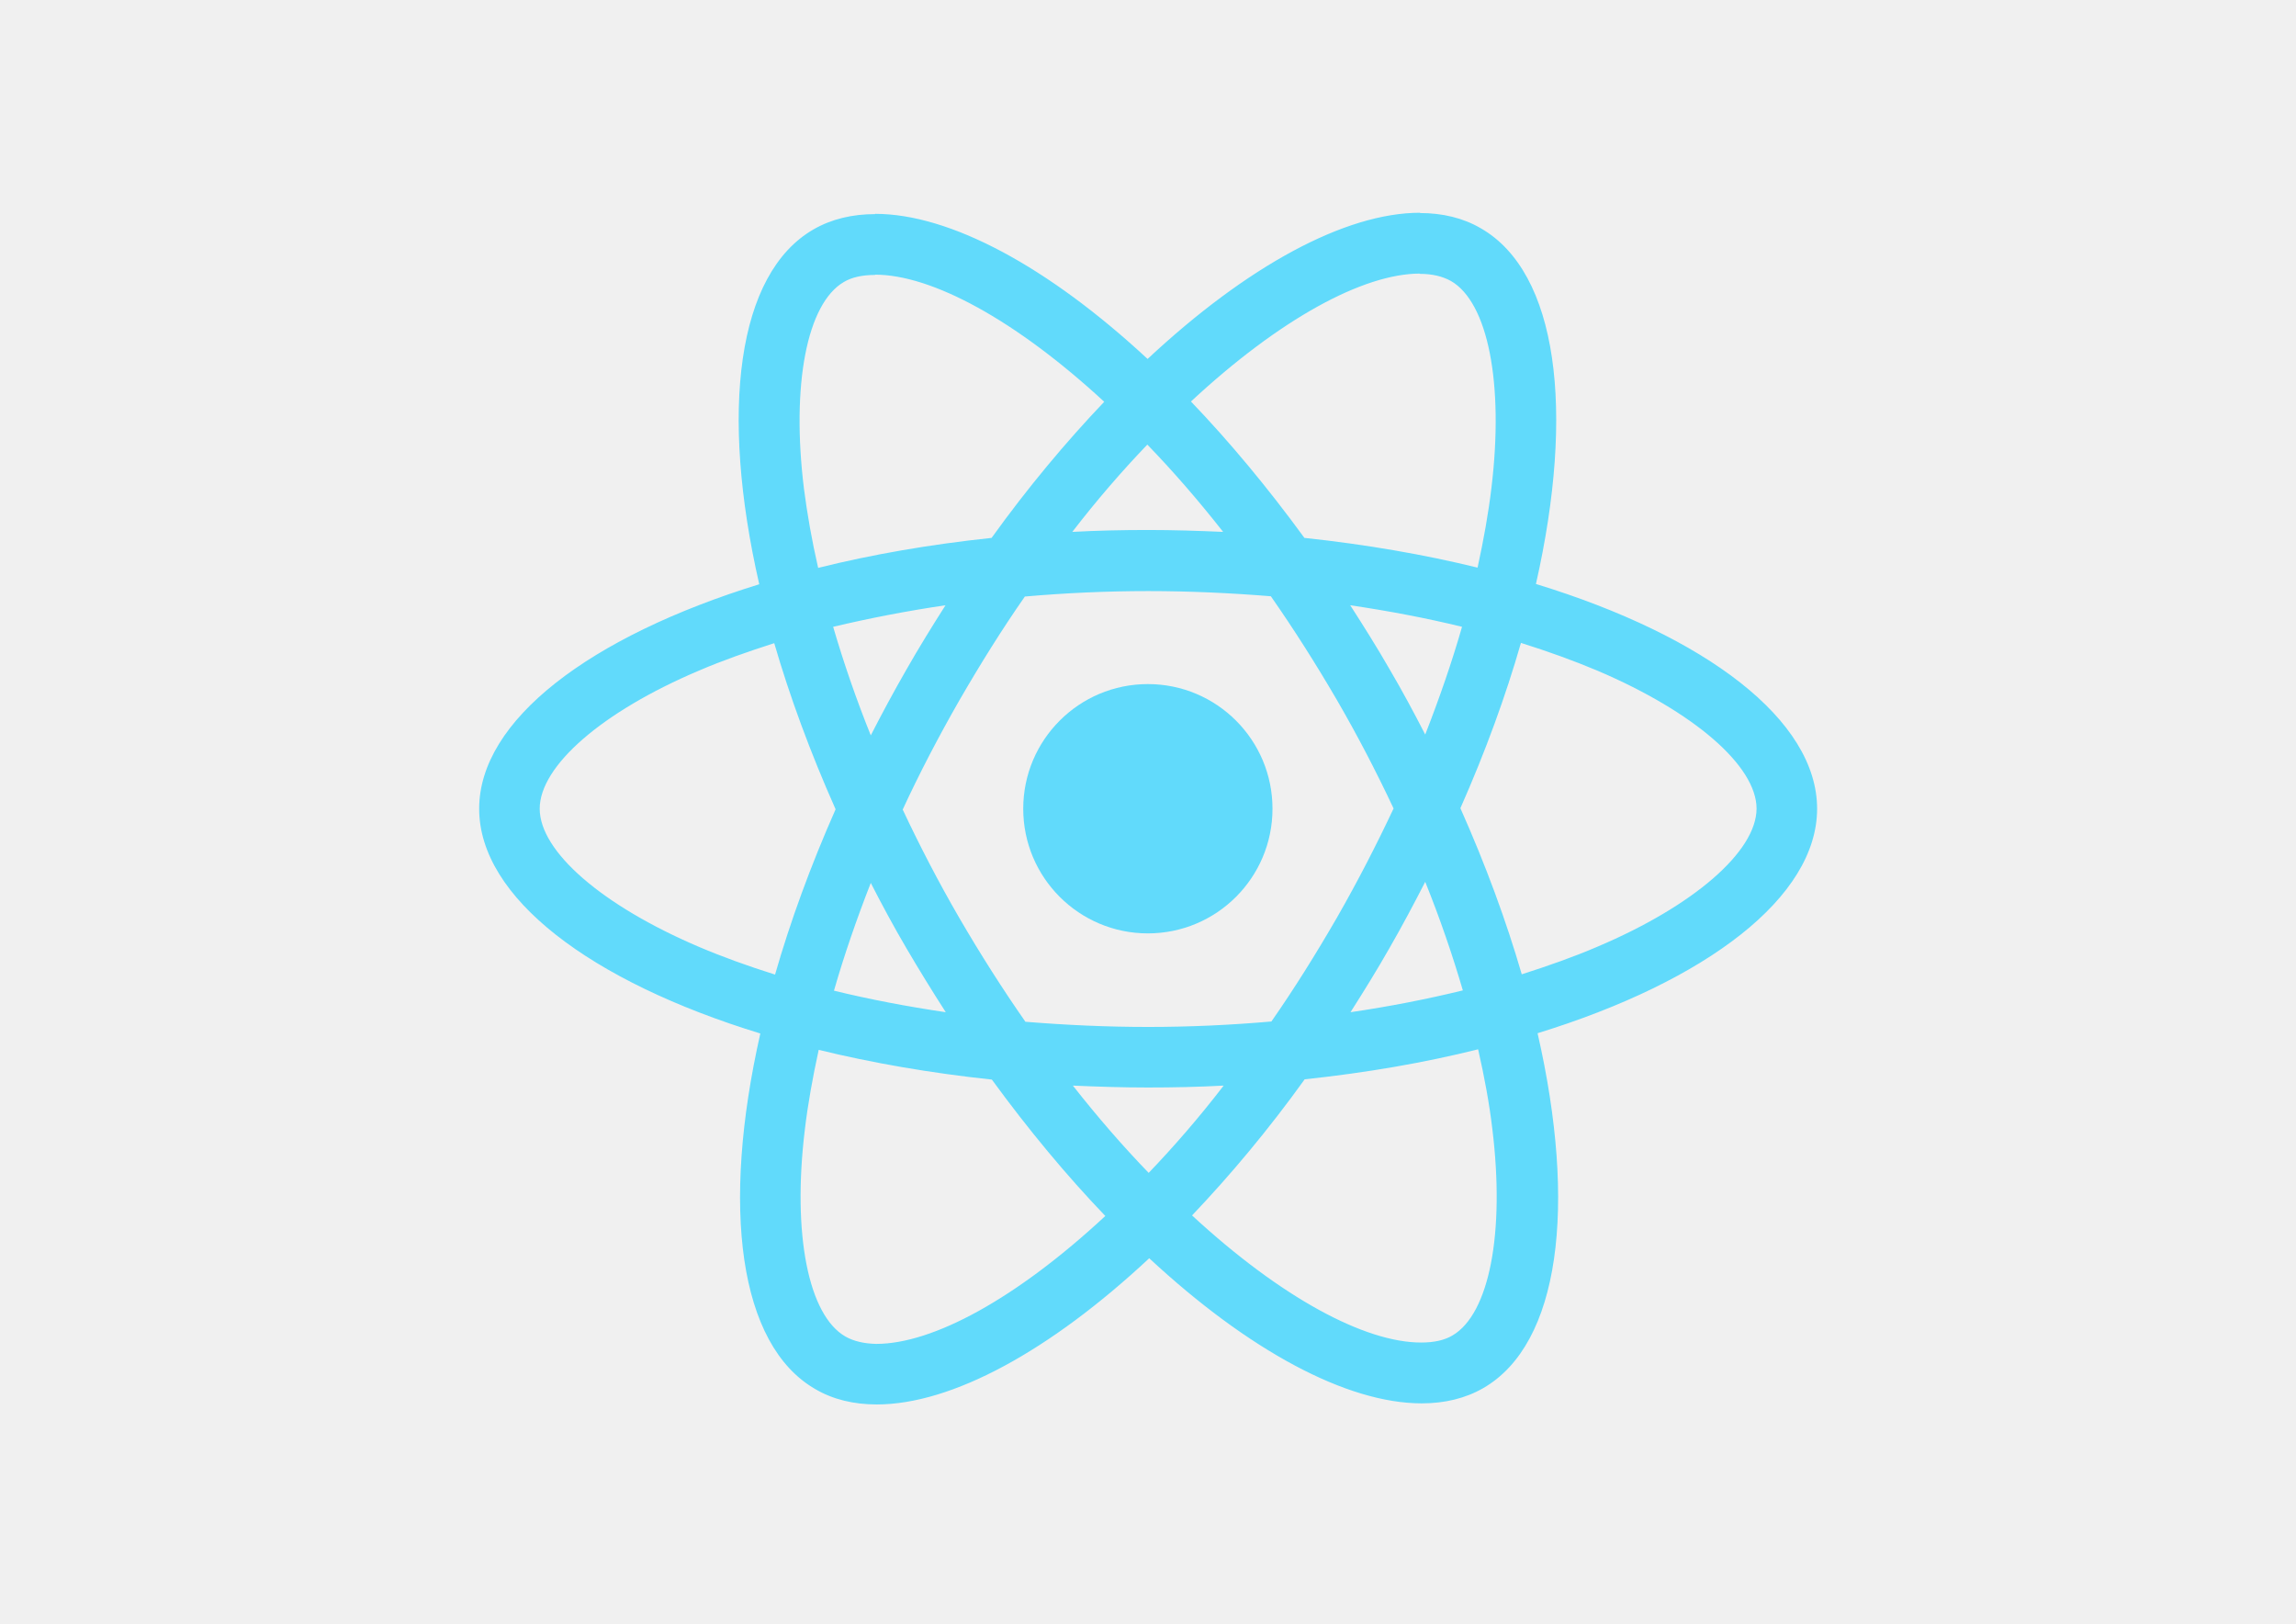
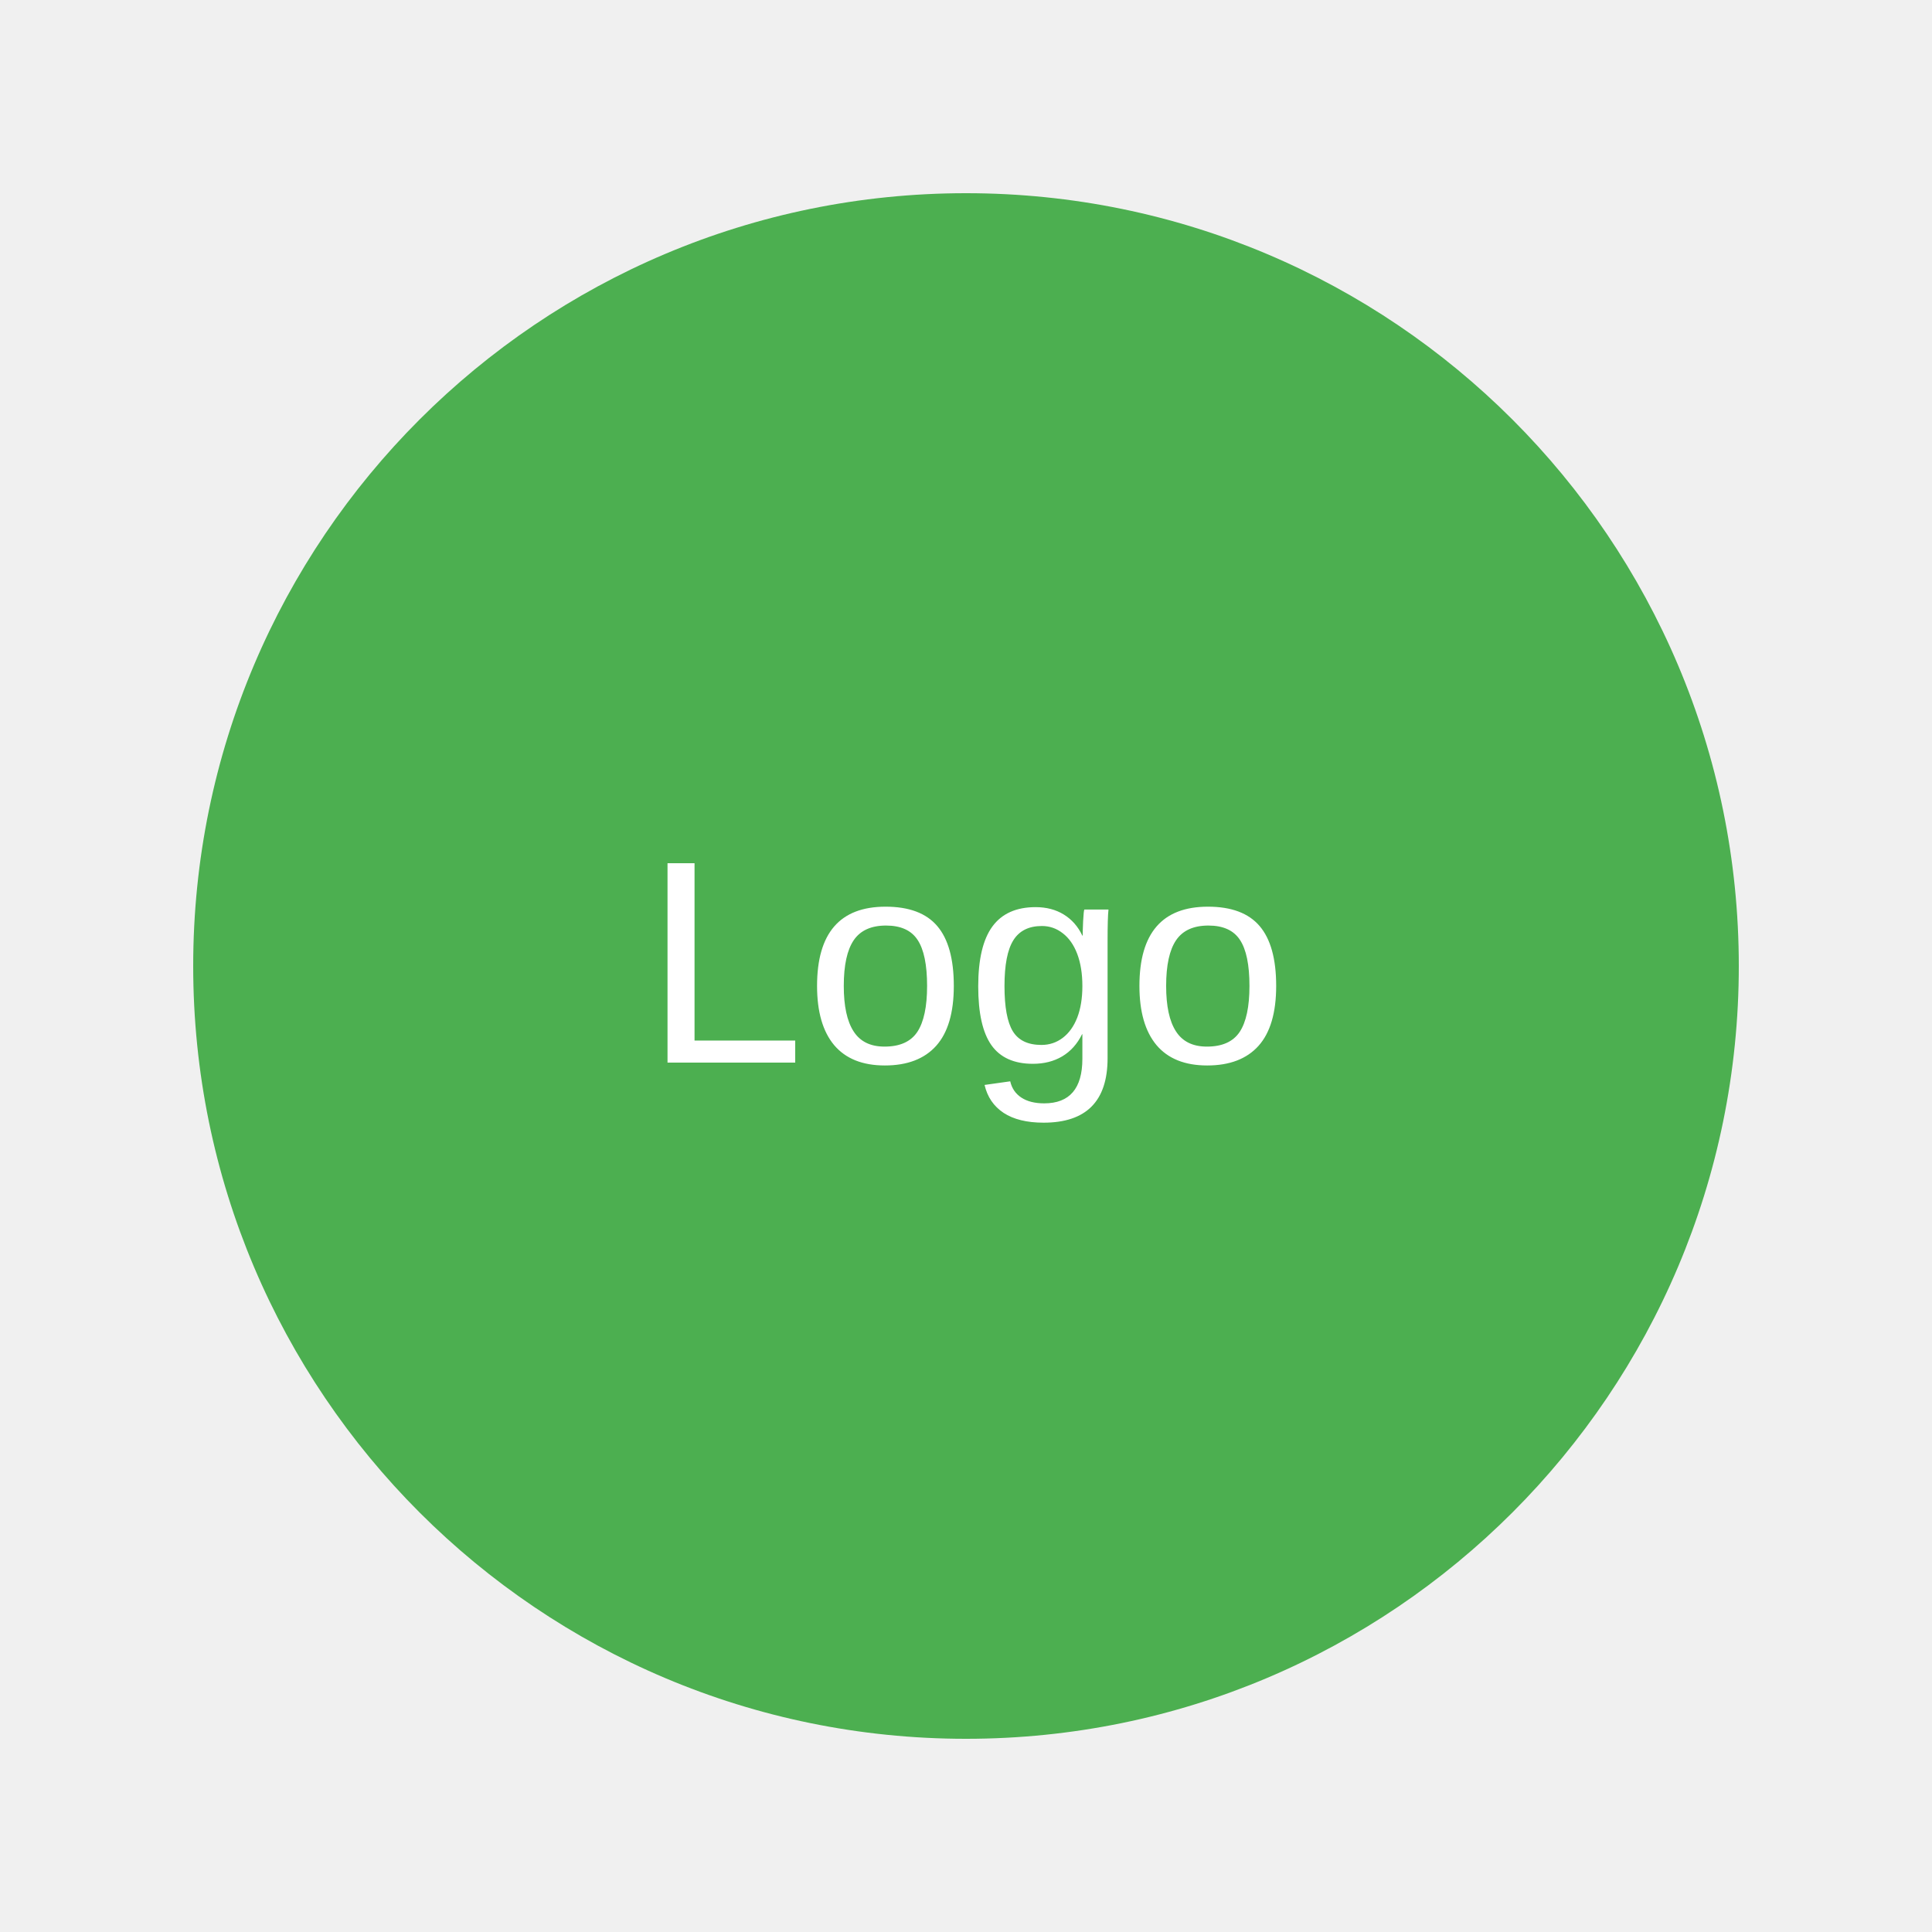
- <svg xmlns="http://www.w3.org/2000/svg" viewBox="0 0 841.9 595.3">
-   <g fill="#61DAFB">
-     <path d="M666.3 296.5c0-32.5-40.7-63.3-103.1-82.4 14.4-63.6 8-114.2-20.2-130.4-6.5-3.8-14.1-5.6-22.4-5.6v22.3c4.6 0 8.3.9 11.4 2.6 13.6 7.8 19.5 37.5 14.9 75.7-1.1 9.4-2.9 19.3-5.1 29.4-19.6-4.8-41-8.5-63.5-10.9-13.5-18.5-27.5-35.3-41.6-50 32.6-30.3 63.2-46.9 84-46.9V78c-27.5 0-63.5 19.6-99.9 53.6-36.4-33.8-72.4-53.2-99.9-53.2v22.3c20.7 0 51.4 16.5 84 46.6-14 14.7-28 31.4-41.3 49.9-22.6 2.4-44 6.1-63.6 11-2.3-10-4-19.7-5.2-29-4.7-38.2 1.1-67.9 14.6-75.8 3-1.8 6.9-2.6 11.5-2.6V78.5c-8.4 0-16 1.8-22.6 5.6-28.1 16.2-34.4 66.7-19.9 130.1-62.2 19.2-102.7 49.9-102.7 82.3 0 32.5 40.7 63.3 103.1 82.4-14.4 63.6-8 114.2 20.2 130.4 6.5 3.8 14.1 5.6 22.5 5.6 27.5 0 63.5-19.6 99.9-53.6 36.4 33.8 72.4 53.2 99.9 53.2 8.4 0 16-1.8 22.6-5.6 28.1-16.2 34.4-66.7 19.9-130.1 62-19.1 102.5-49.9 102.5-82.3zm-130.2-66.7c-3.7 12.9-8.3 26.2-13.5 39.5-4.1-8-8.4-16-13.1-24-4.6-8-9.5-15.8-14.4-23.4 14.2 2.1 27.9 4.7 41 7.9zm-45.8 106.5c-7.8 13.5-15.8 26.3-24.1 38.2-14.9 1.3-30 2-45.2 2-15.1 0-30.2-.7-45-1.9-8.3-11.9-16.4-24.6-24.2-38-7.6-13.1-14.5-26.4-20.8-39.8 6.2-13.4 13.2-26.8 20.7-39.9 7.8-13.5 15.8-26.3 24.1-38.2 14.9-1.3 30-2 45.2-2 15.1 0 30.2.7 45 1.9 8.3 11.9 16.4 24.6 24.2 38 7.6 13.1 14.5 26.4 20.8 39.8-6.3 13.4-13.2 26.8-20.7 39.9zm32.3-13c5.4 13.4 10 26.8 13.8 39.8-13.1 3.2-26.9 5.9-41.2 8 4.9-7.7 9.8-15.6 14.4-23.7 4.6-8 8.9-16.1 13-24.1zM421.2 430c-9.3-9.6-18.6-20.3-27.8-32 9 .4 18.2.7 27.5.7 9.4 0 18.7-.2 27.8-.7-9 11.7-18.3 22.4-27.5 32zm-74.4-58.9c-14.2-2.1-27.9-4.7-41-7.9 3.7-12.9 8.3-26.2 13.5-39.5 4.1 8 8.4 16 13.1 24 4.7 8 9.5 15.8 14.4 23.4zM420.7 163c9.3 9.6 18.6 20.3 27.8 32-9-.4-18.2-.7-27.5-.7-9.4 0-18.7.2-27.8.7 9-11.7 18.3-22.4 27.5-32zm-74 58.9c-4.9 7.7-9.8 15.6-14.4 23.7-4.6 8-8.9 16-13 24-5.4-13.4-10-26.8-13.8-39.8 13.1-3.1 26.9-5.8 41.2-7.9zm-90.5 125.2c-35.4-15.1-58.3-34.9-58.3-50.6 0-15.7 22.9-35.6 58.3-50.6 8.6-3.7 18-7 27.7-10.1 5.7 19.6 13.2 40 22.5 60.9-9.2 20.8-16.6 41.1-22.2 60.6-9.9-3.1-19.3-6.5-28-10.2zM310 490c-13.6-7.8-19.5-37.5-14.9-75.7 1.1-9.4 2.9-19.3 5.1-29.4 19.6 4.8 41 8.5 63.5 10.9 13.5 18.5 27.5 35.3 41.6 50-32.6 30.3-63.2 46.9-84 46.9-4.5-.1-8.3-1-11.3-2.7zm237.2-76.2c4.7 38.2-1.1 67.9-14.6 75.8-3 1.8-6.9 2.6-11.5 2.6-20.7 0-51.4-16.5-84-46.6 14-14.7 28-31.4 41.3-49.9 22.6-2.4 44-6.1 63.6-11 2.3 10.1 4.1 19.8 5.2 29.1zm38.5-66.7c-8.6 3.7-18 7-27.7 10.1-5.7-19.6-13.2-40-22.5-60.9 9.2-20.8 16.6-41.1 22.2-60.6 9.9 3.1 19.3 6.5 28.1 10.2 35.4 15.1 58.3 34.9 58.3 50.6-.1 15.7-23 35.6-58.4 50.6zM320.8 78.4z" />
-     <circle cx="420.9" cy="296.5" r="45.7" />
-     <path d="M520.5 78.1z" />
-   </g>
+ <svg xmlns="http://www.w3.org/2000/svg" viewBox="0 0 200 200" width="200" height="200">
+   <circle cx="100" cy="100" r="80" fill="#4CAF50" />
+   <text x="100" y="110" font-size="30" fill="white" text-anchor="middle" font-family="Arial">Logo</text>
</svg>
